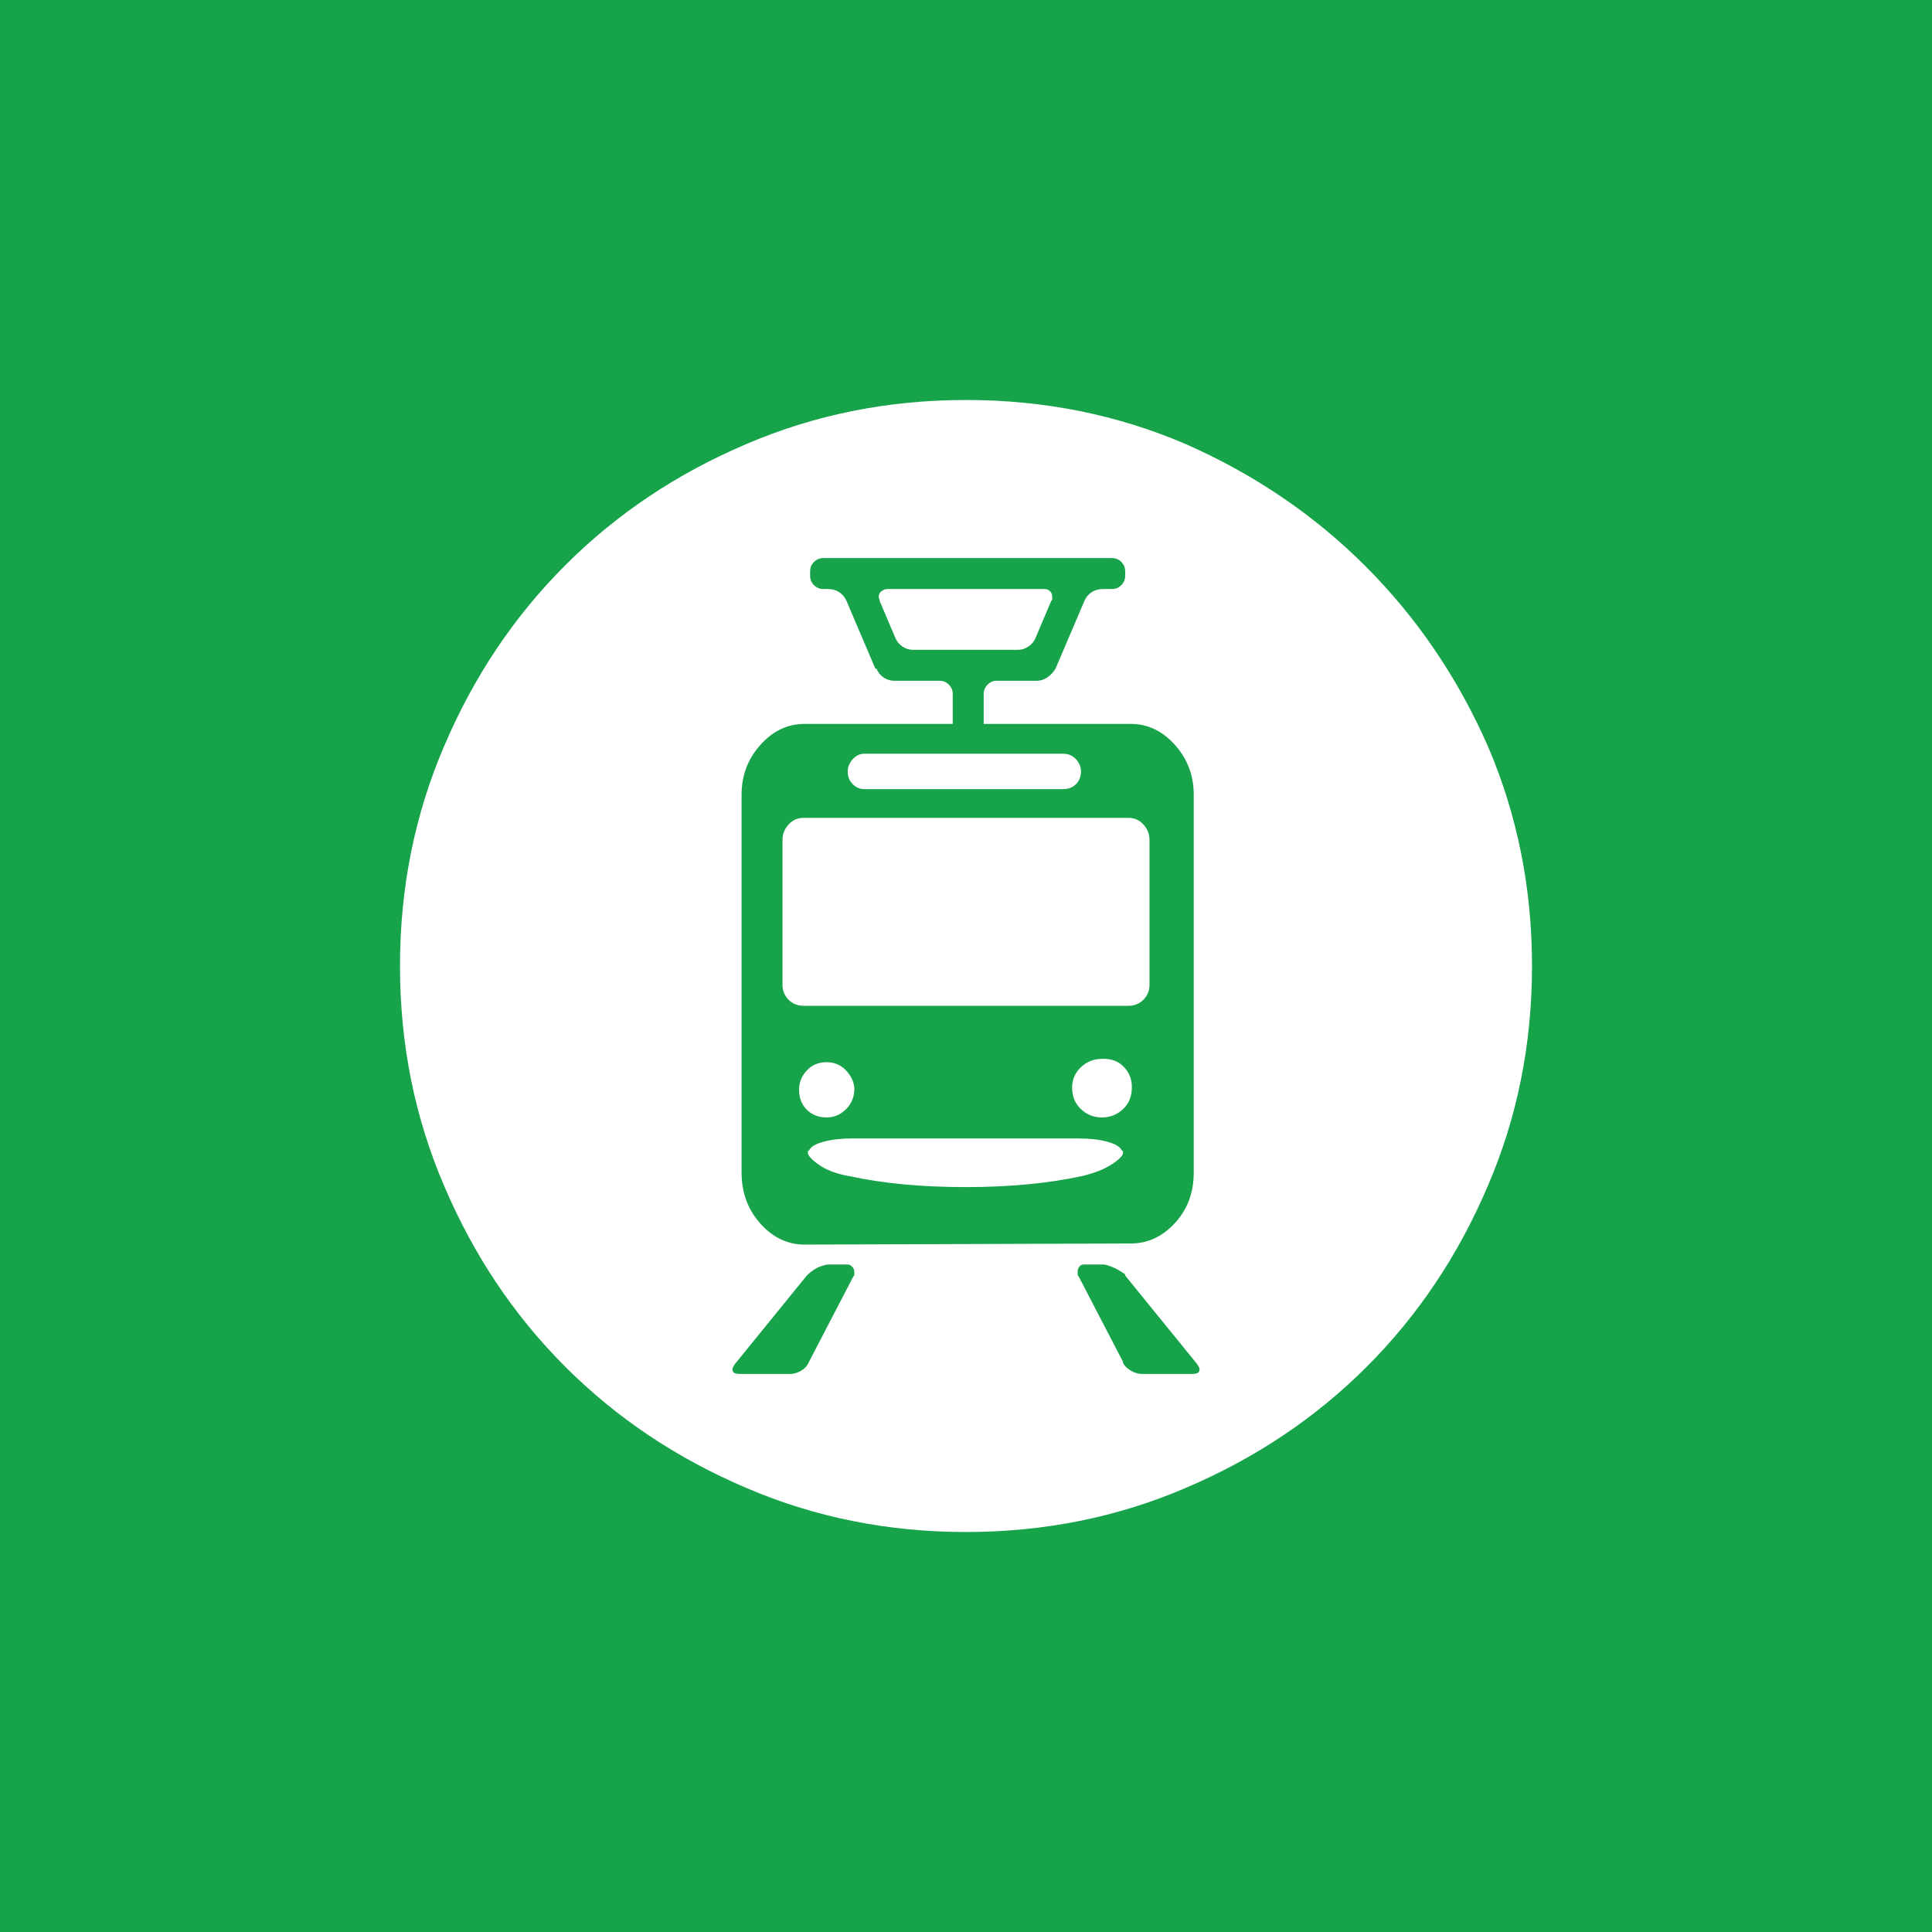
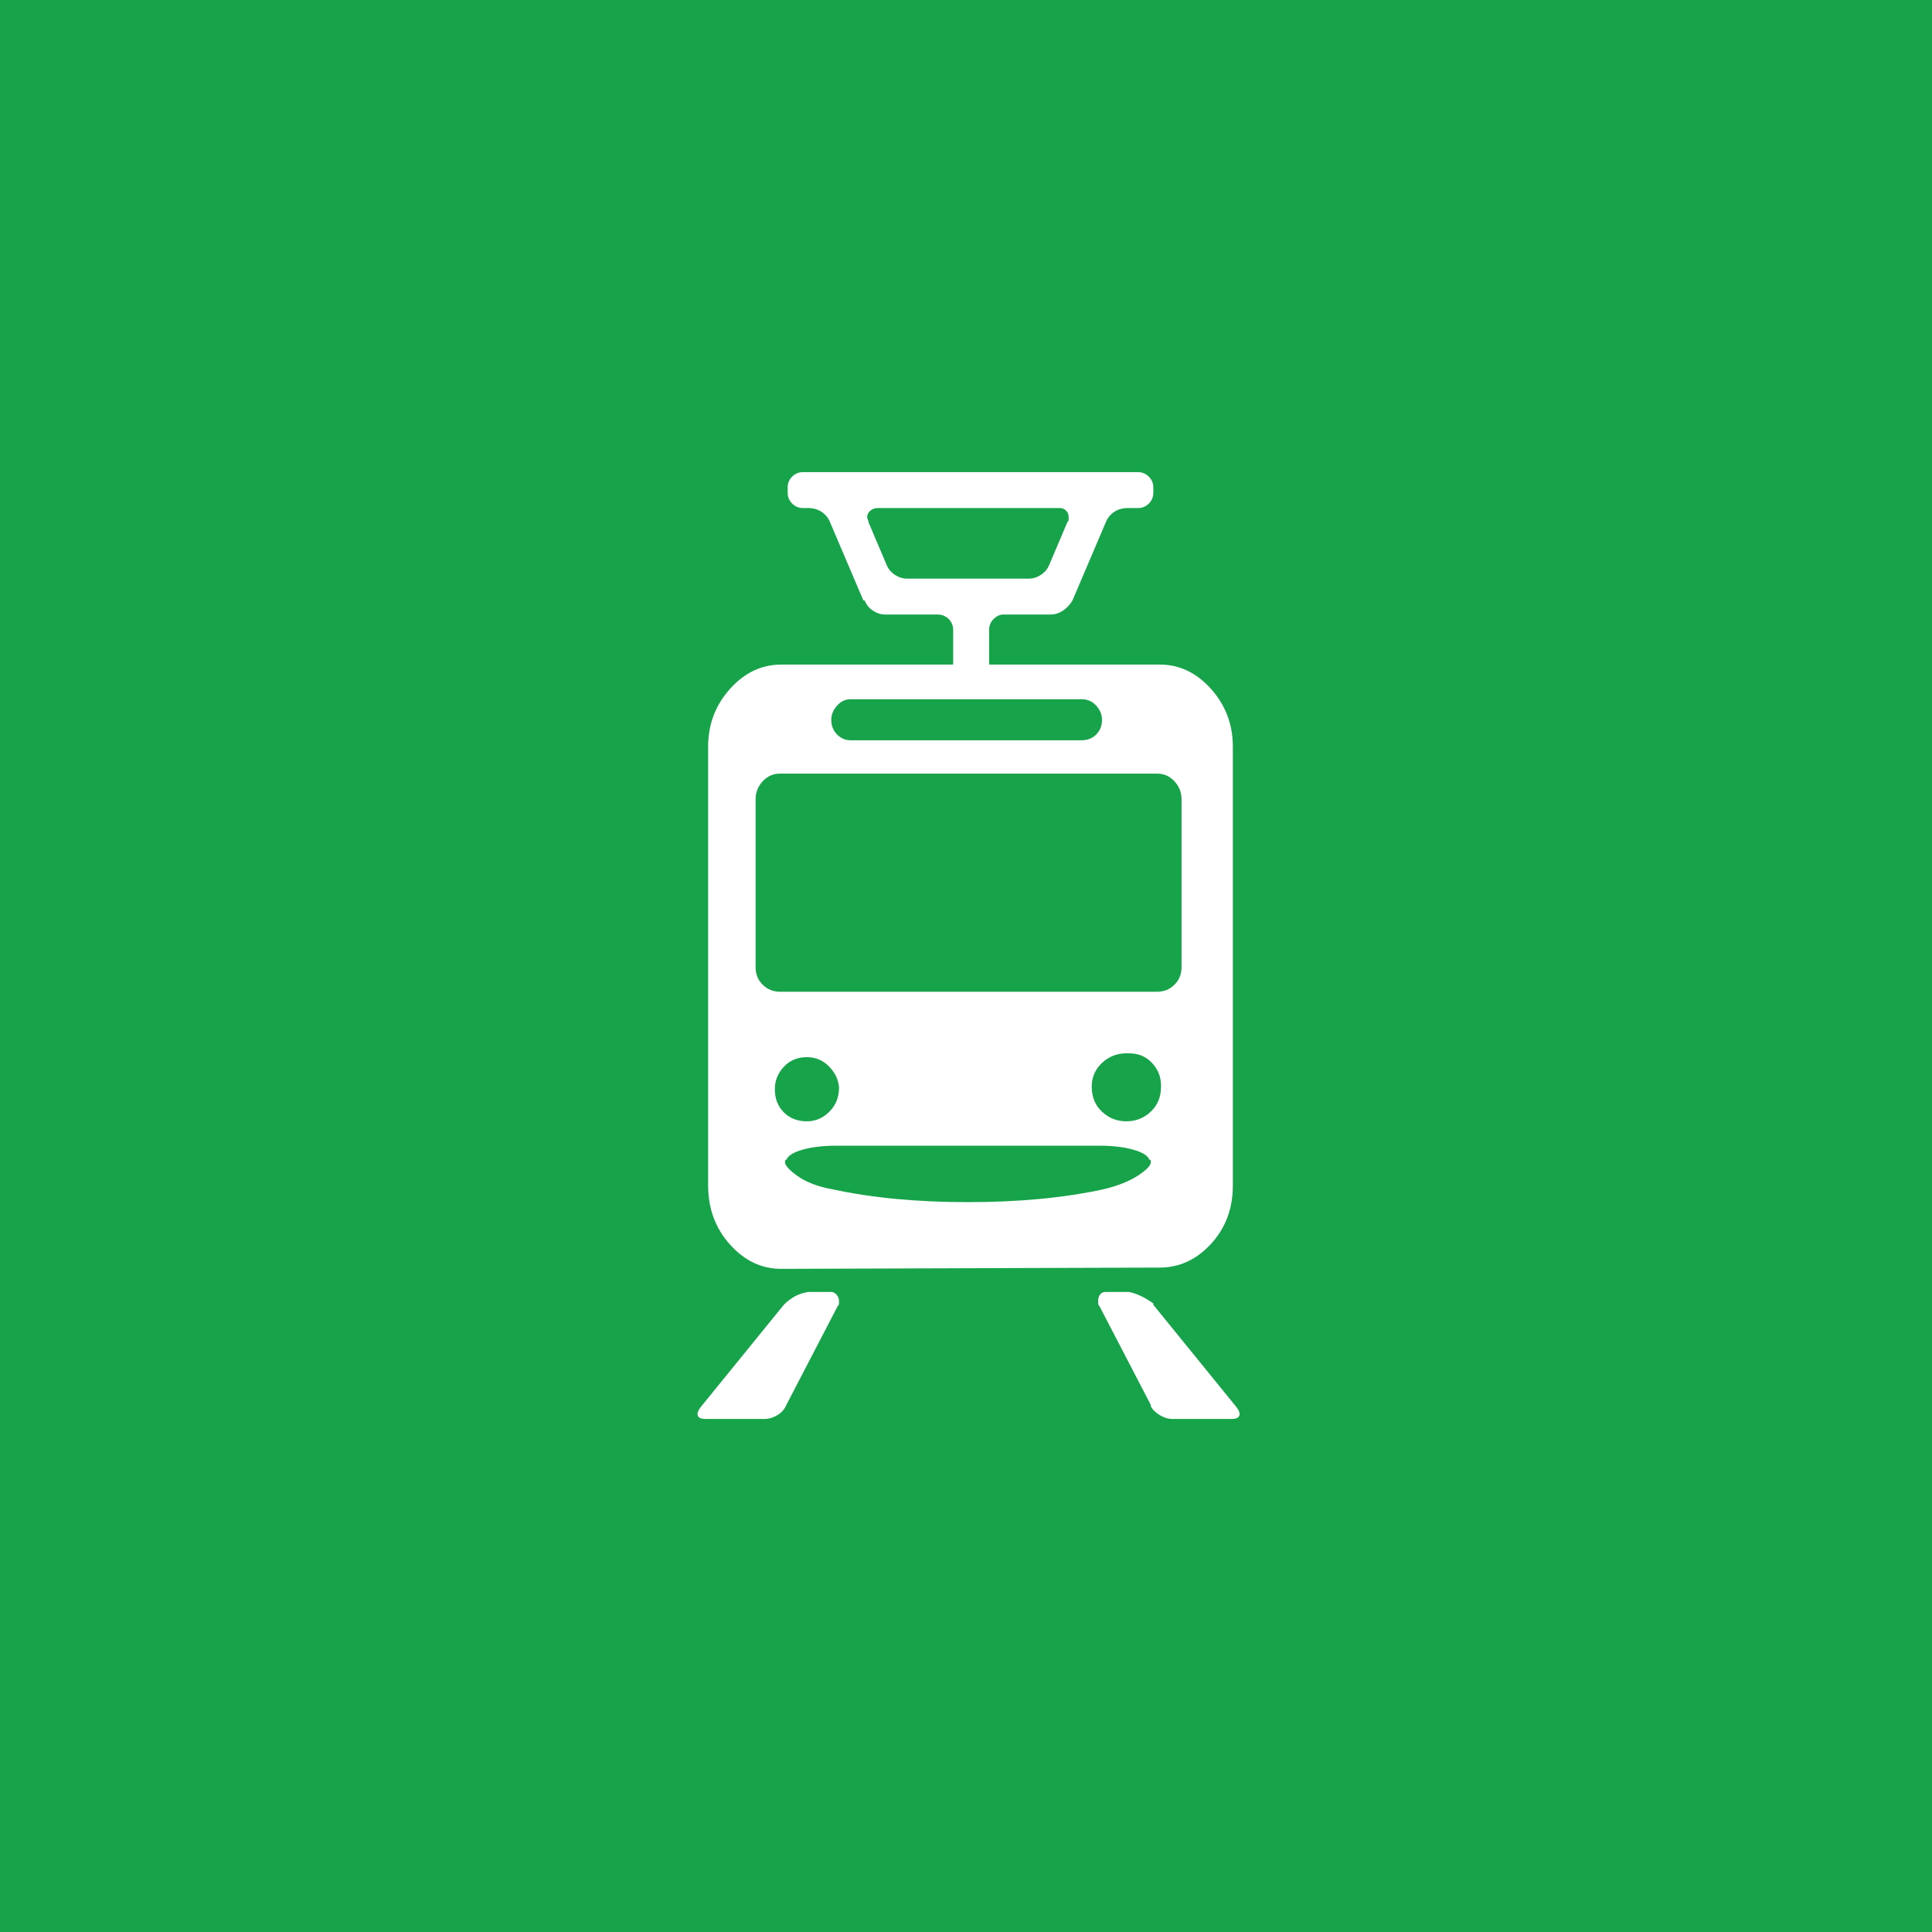
<svg xmlns="http://www.w3.org/2000/svg" viewBox="0 0 512 512">
  <rect width="512" height="512" fill="#16a34a" />
-   <g transform="translate(106 106) scale(0.2929688)">
-     <path fill-rule="evenodd" d="M659 548Q667 548 672.5 542.5Q678 537 678 529V398Q678 390 672.5 384.0Q667 378 659 378H365Q357 378 351.5 384.0Q346 390 346 398V529Q346 537 351.5 542.5Q357 548 365 548ZM420 352H600Q607 352 611.5 347.5Q616 343 616 336Q616 330 611.5 325.0Q607 320 600 320H420Q414 320 409.5 325.0Q405 330 405 336Q405 343 409.5 347.5Q414 352 420 352ZM411 622Q410 613 403.0 606.0Q396 599 386 599Q375 599 368.0 606.5Q361 614 361 624Q361 635 368.0 642.0Q375 649 386 649Q396 649 403.5 641.5Q411 634 411 623Q411 623 411.0 623.0Q411 623 411 622ZM575 215 589 182Q590 181 590.0 180.0Q590 179 590 178Q590 175 588.0 173.0Q586 171 583 171Q582 171 582.0 171.0Q582 171 582 171H442Q441 171 441.0 171.0Q441 171 441 171Q438 171 435.5 173.0Q433 175 433 178Q433 179 433.5 180.0Q434 181 434 182L448 215Q450 220 454.5 223.0Q459 226 464 226H559Q564 226 568.5 223.0Q573 220 575 215ZM653 679Q651 674 640.0 671.0Q629 668 614 668H409Q394 668 383.0 671.0Q372 674 370 679Q370 679 369.5 679.0Q369 679 369 680Q368 684 378.5 691.5Q389 699 406 702Q452 712 511.5 712.0Q571 712 617 702Q634 698 644.5 691.0Q655 684 654 680Q654 679 653.5 679.0Q653 679 653 679ZM512 0Q406 0 313 40Q219 80 149.5 149.5Q80 219 40 313Q0 406 0 512Q0 618 40 711Q80 805 149.5 874.5Q219 944 313 984Q406 1024 512 1024Q618 1024 711 984Q805 944 874.5 874.5Q944 805 984 711Q1024 618 1024 512Q1024 406 984 313Q943 220 873.5 150.5Q804 81 711 40Q618 0 512 0ZM410 793 370 870Q368 875 363.0 878.0Q358 881 353 881H307Q302 881 301.0 878.5Q300 876 303 872L368 792Q372 788 376.5 785.5Q381 783 387 782H404Q404 782 404.0 782.0Q404 782 405 782Q407 782 409.0 784.0Q411 786 411 789Q411 790 411.0 791.0Q411 792 410 793ZM366 764Q343 764 326.0 745.0Q309 726 309 699V357Q309 331 326.0 312.0Q343 293 366 293H500V266Q500 261 496.5 257.5Q493 254 488 254H447Q442 254 437.5 251.0Q433 248 431 243H430L404 182Q402 177 397.5 174.0Q393 171 387 171H383Q378 171 374.5 167.5Q371 164 371 159V155Q371 150 374.5 146.5Q378 143 383 143H644Q649 143 652.5 146.5Q656 150 656 155V159Q656 164 652.5 167.5Q649 171 644 171H636Q630 171 625.5 174.0Q621 177 619 182L593 243Q590 248 585.5 251.0Q581 254 576 254H539Q535 254 531.5 257.5Q528 261 528 266V293H661Q684 293 701.0 312.0Q718 331 718 357V699Q718 726 701.0 744.5Q684 763 661 763ZM717 881H671Q666 881 661.0 878.0Q656 875 654 871V870L614 793Q613 792 613.0 791.0Q613 790 613 789Q613 786 614.5 784.0Q616 782 619 782Q620 782 620.0 782.0Q620 782 620 782H637Q642 783 647.0 785.5Q652 788 656 791V792L721 872Q724 876 723.0 878.5Q722 881 717 881ZM637 596Q637 596 636.5 596.0Q636 596 635 596Q624 596 616.0 603.5Q608 611 608 622Q608 634 616.0 641.5Q624 649 635 649Q646 649 654.0 641.5Q662 634 662 622Q662 622 662.0 622.0Q662 622 662 622Q662 622 662.0 622.0Q662 622 662 621Q662 611 655.0 603.5Q648 596 637 596Z" fill="#ffffff" />
+   <g transform="translate(82.6 76.5) scale(0.34)">
+     <path fill="#ffffff" fill-rule="evenodd" d="M659 548Q667 548 672.5 542.5Q678 537 678 529V398Q678 390 672.5 384.0Q667 378 659 378H365Q357 378 351.5 384.0Q346 390 346 398V529Q346 537 351.5 542.5Q357 548 365 548ZM420 352H600Q607 352 611.5 347.5Q616 343 616 336Q616 330 611.5 325.0Q607 320 600 320H420Q414 320 409.5 325.0Q405 330 405 336Q405 343 409.5 347.5Q414 352 420 352ZM411 622Q410 613 403.0 606.0Q396 599 386 599Q375 599 368.0 606.5Q361 614 361 624Q361 635 368.0 642.0Q375 649 386 649Q396 649 403.5 641.5Q411 634 411 623Q411 623 411.0 623.0Q411 623 411 622ZM575 215 589 182Q590 181 590.0 180.0Q590 179 590 178Q590 175 588.0 173.0Q586 171 583 171Q582 171 582.0 171.0Q582 171 582 171H442Q441 171 441.0 171.0Q441 171 441 171Q438 171 435.5 173.0Q433 175 433 178Q433 179 433.5 180.0Q434 181 434 182L448 215Q450 220 454.5 223.0Q459 226 464 226H559Q564 226 568.5 223.0Q573 220 575 215ZM653 679Q651 674 640.0 671.0Q629 668 614 668H409Q394 668 383.0 671.0Q372 674 370 679Q370 679 369.5 679.0Q369 679 369 680Q368 684 378.5 691.5Q389 699 406 702Q452 712 511.5 712.0Q571 712 617 702Q634 698 644.5 691.0Q655 684 654 680Q654 679 653.5 679.0Q653 679 653 679ZM410 793 370 870Q368 875 363.0 878.0Q358 881 353 881H307Q302 881 301.0 878.5Q300 876 303 872L368 792Q372 788 376.5 785.5Q381 783 387 782H404Q404 782 404.0 782.0Q404 782 405 782Q407 782 409.0 784.0Q411 786 411 789Q411 790 411.0 791.0Q411 792 410 793ZM366 764Q343 764 326.0 745.0Q309 726 309 699V357Q309 331 326.0 312.0Q343 293 366 293H500V266Q500 261 496.5 257.5Q493 254 488 254H447Q442 254 437.5 251.0Q433 248 431 243H430L404 182Q402 177 397.5 174.0Q393 171 387 171H383Q378 171 374.5 167.5Q371 164 371 159V155Q371 150 374.5 146.5Q378 143 383 143H644Q649 143 652.5 146.5Q656 150 656 155V159Q656 164 652.5 167.5Q649 171 644 171H636Q630 171 625.5 174.0Q621 177 619 182L593 243Q590 248 585.5 251.0Q581 254 576 254H539Q535 254 531.5 257.5Q528 261 528 266V293H661Q684 293 701.0 312.0Q718 331 718 357V699Q718 726 701.0 744.5Q684 763 661 763ZM717 881H671Q666 881 661.0 878.0Q656 875 654 871V870L614 793Q613 792 613.0 791.0Q613 790 613 789Q613 786 614.5 784.0Q616 782 619 782Q620 782 620.0 782.0Q620 782 620 782H637Q642 783 647.0 785.5Q652 788 656 791V792L721 872Q724 876 723.0 878.5Q722 881 717 881ZM637 596Q637 596 636.5 596.0Q636 596 635 596Q624 596 616.0 603.5Q608 611 608 622Q608 634 616.0 641.5Q624 649 635 649Q646 649 654.0 641.5Q662 634 662 622Q662 622 662.0 622.0Q662 622 662 622Q662 622 662.0 622.0Q662 622 662 621Q662 611 655.0 603.5Q648 596 637 596Z" />
  </g>
</svg>
